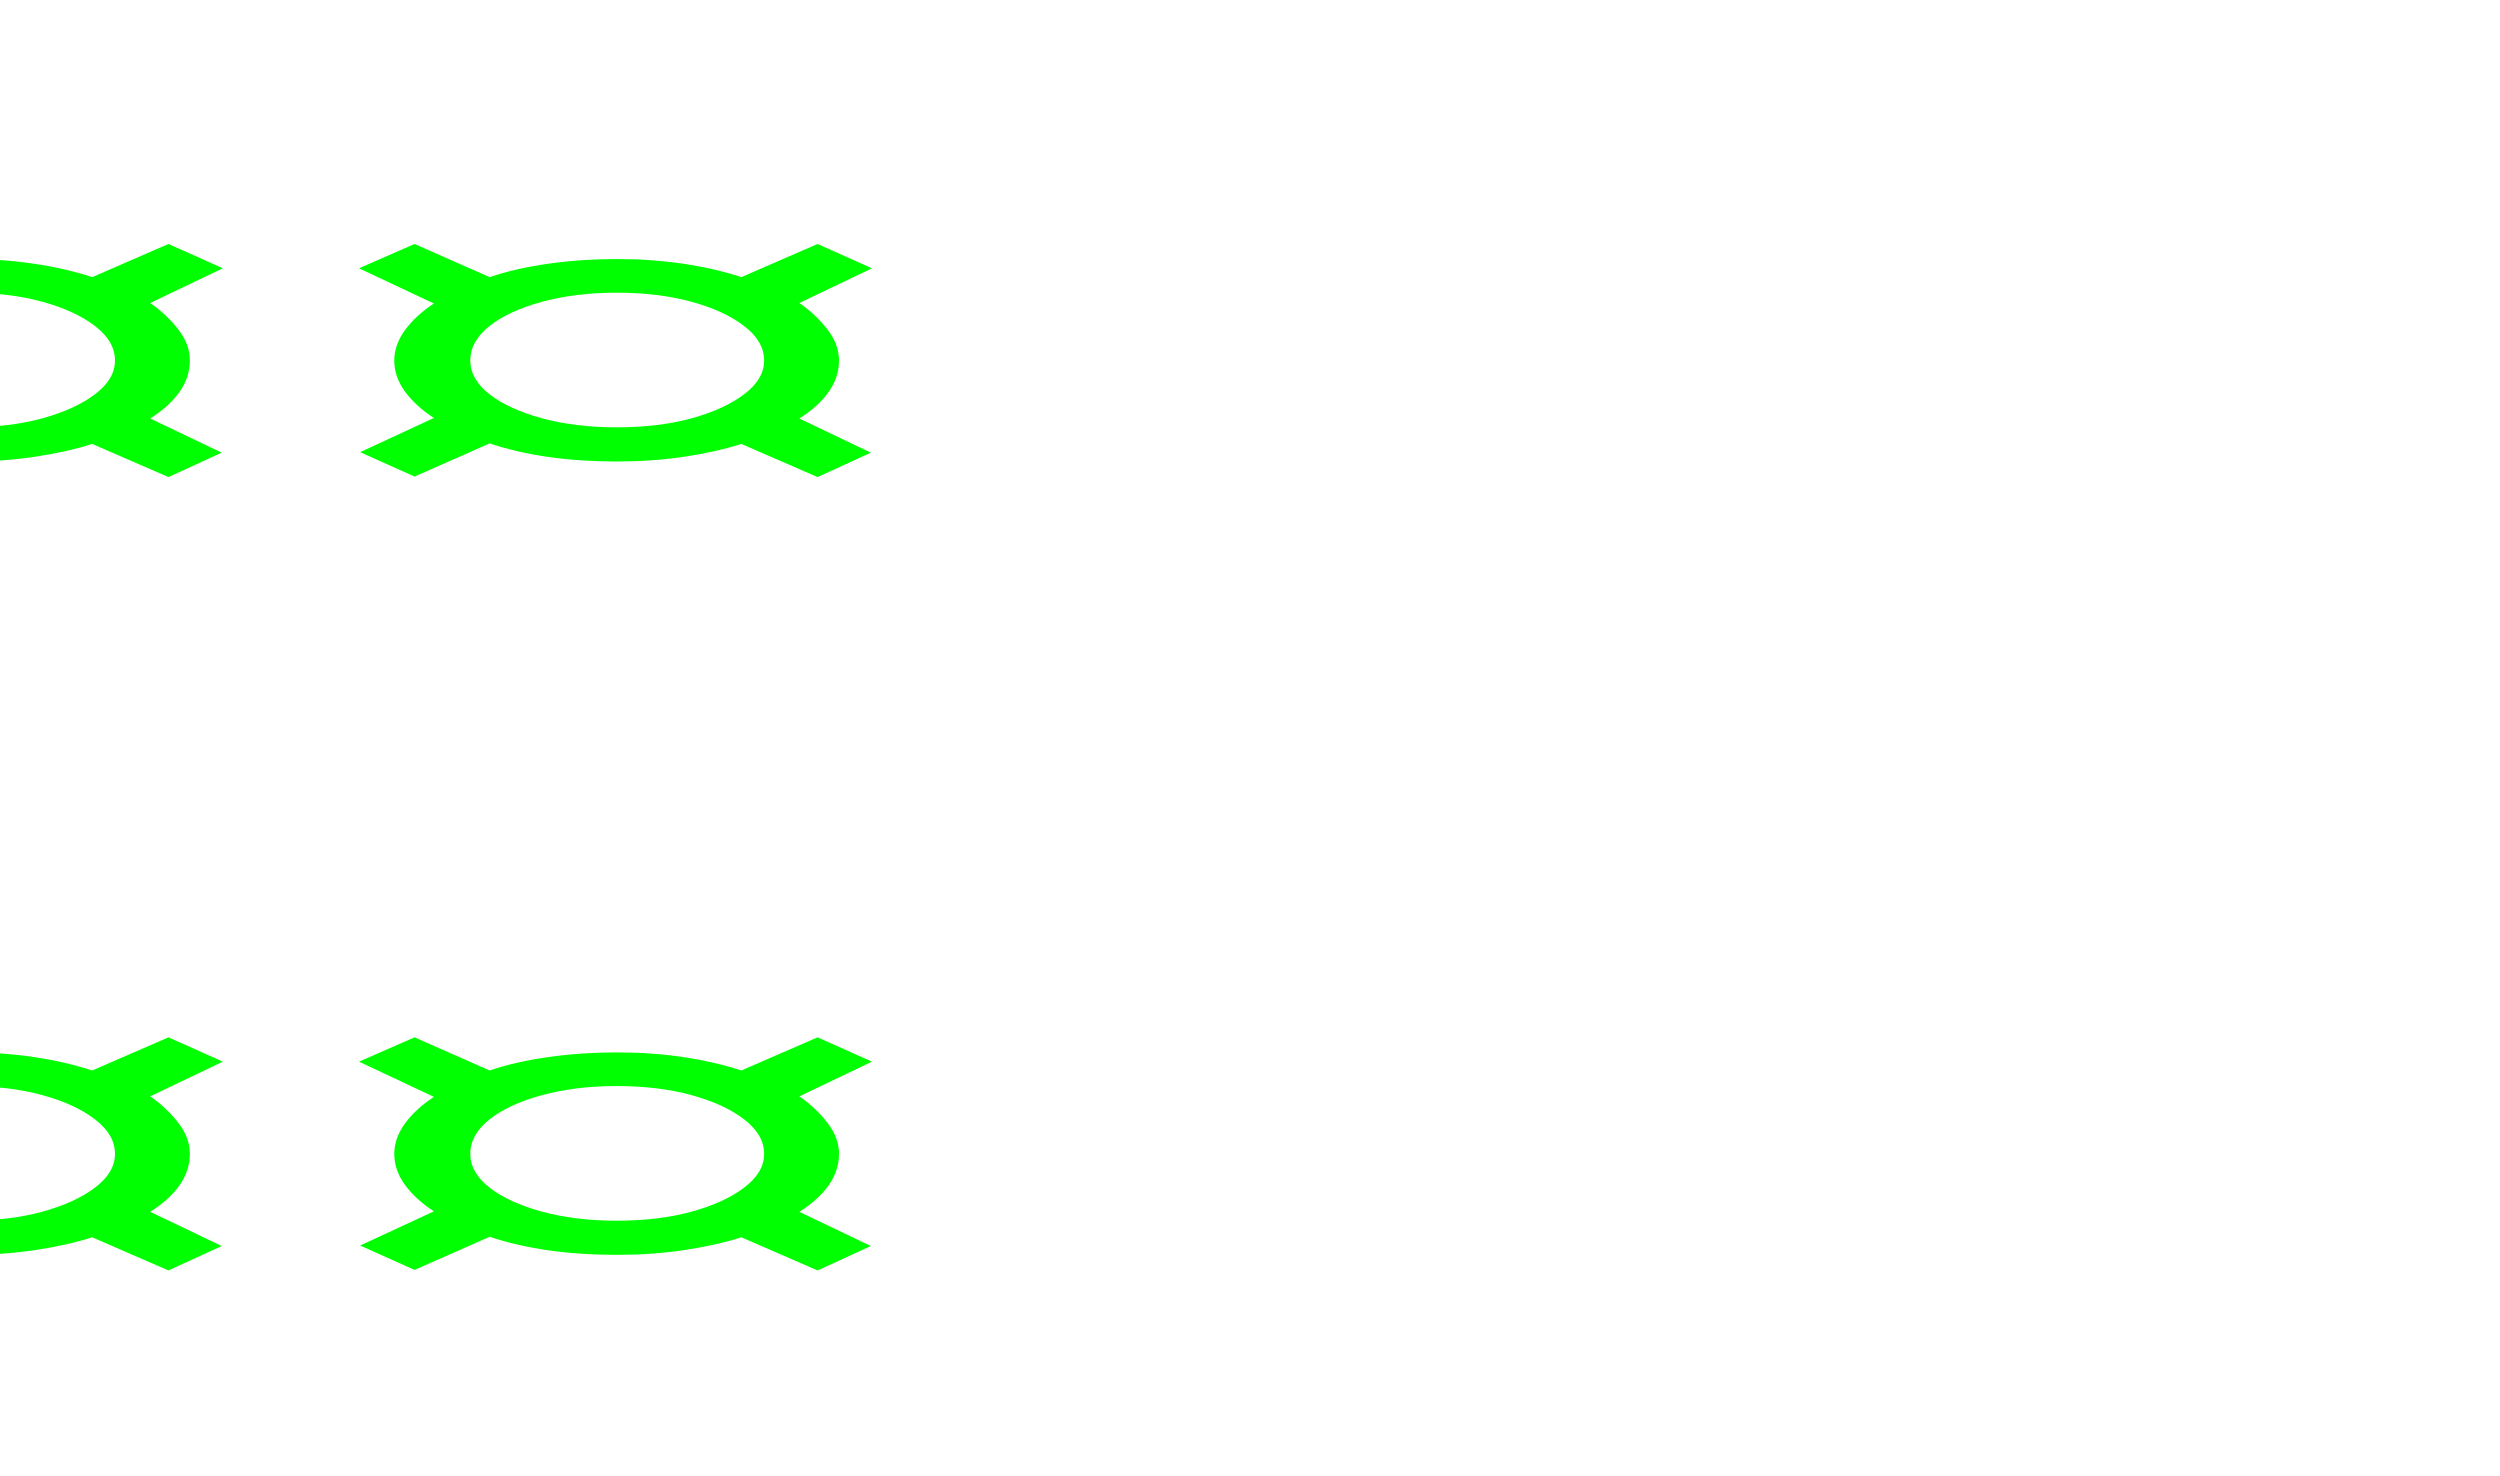
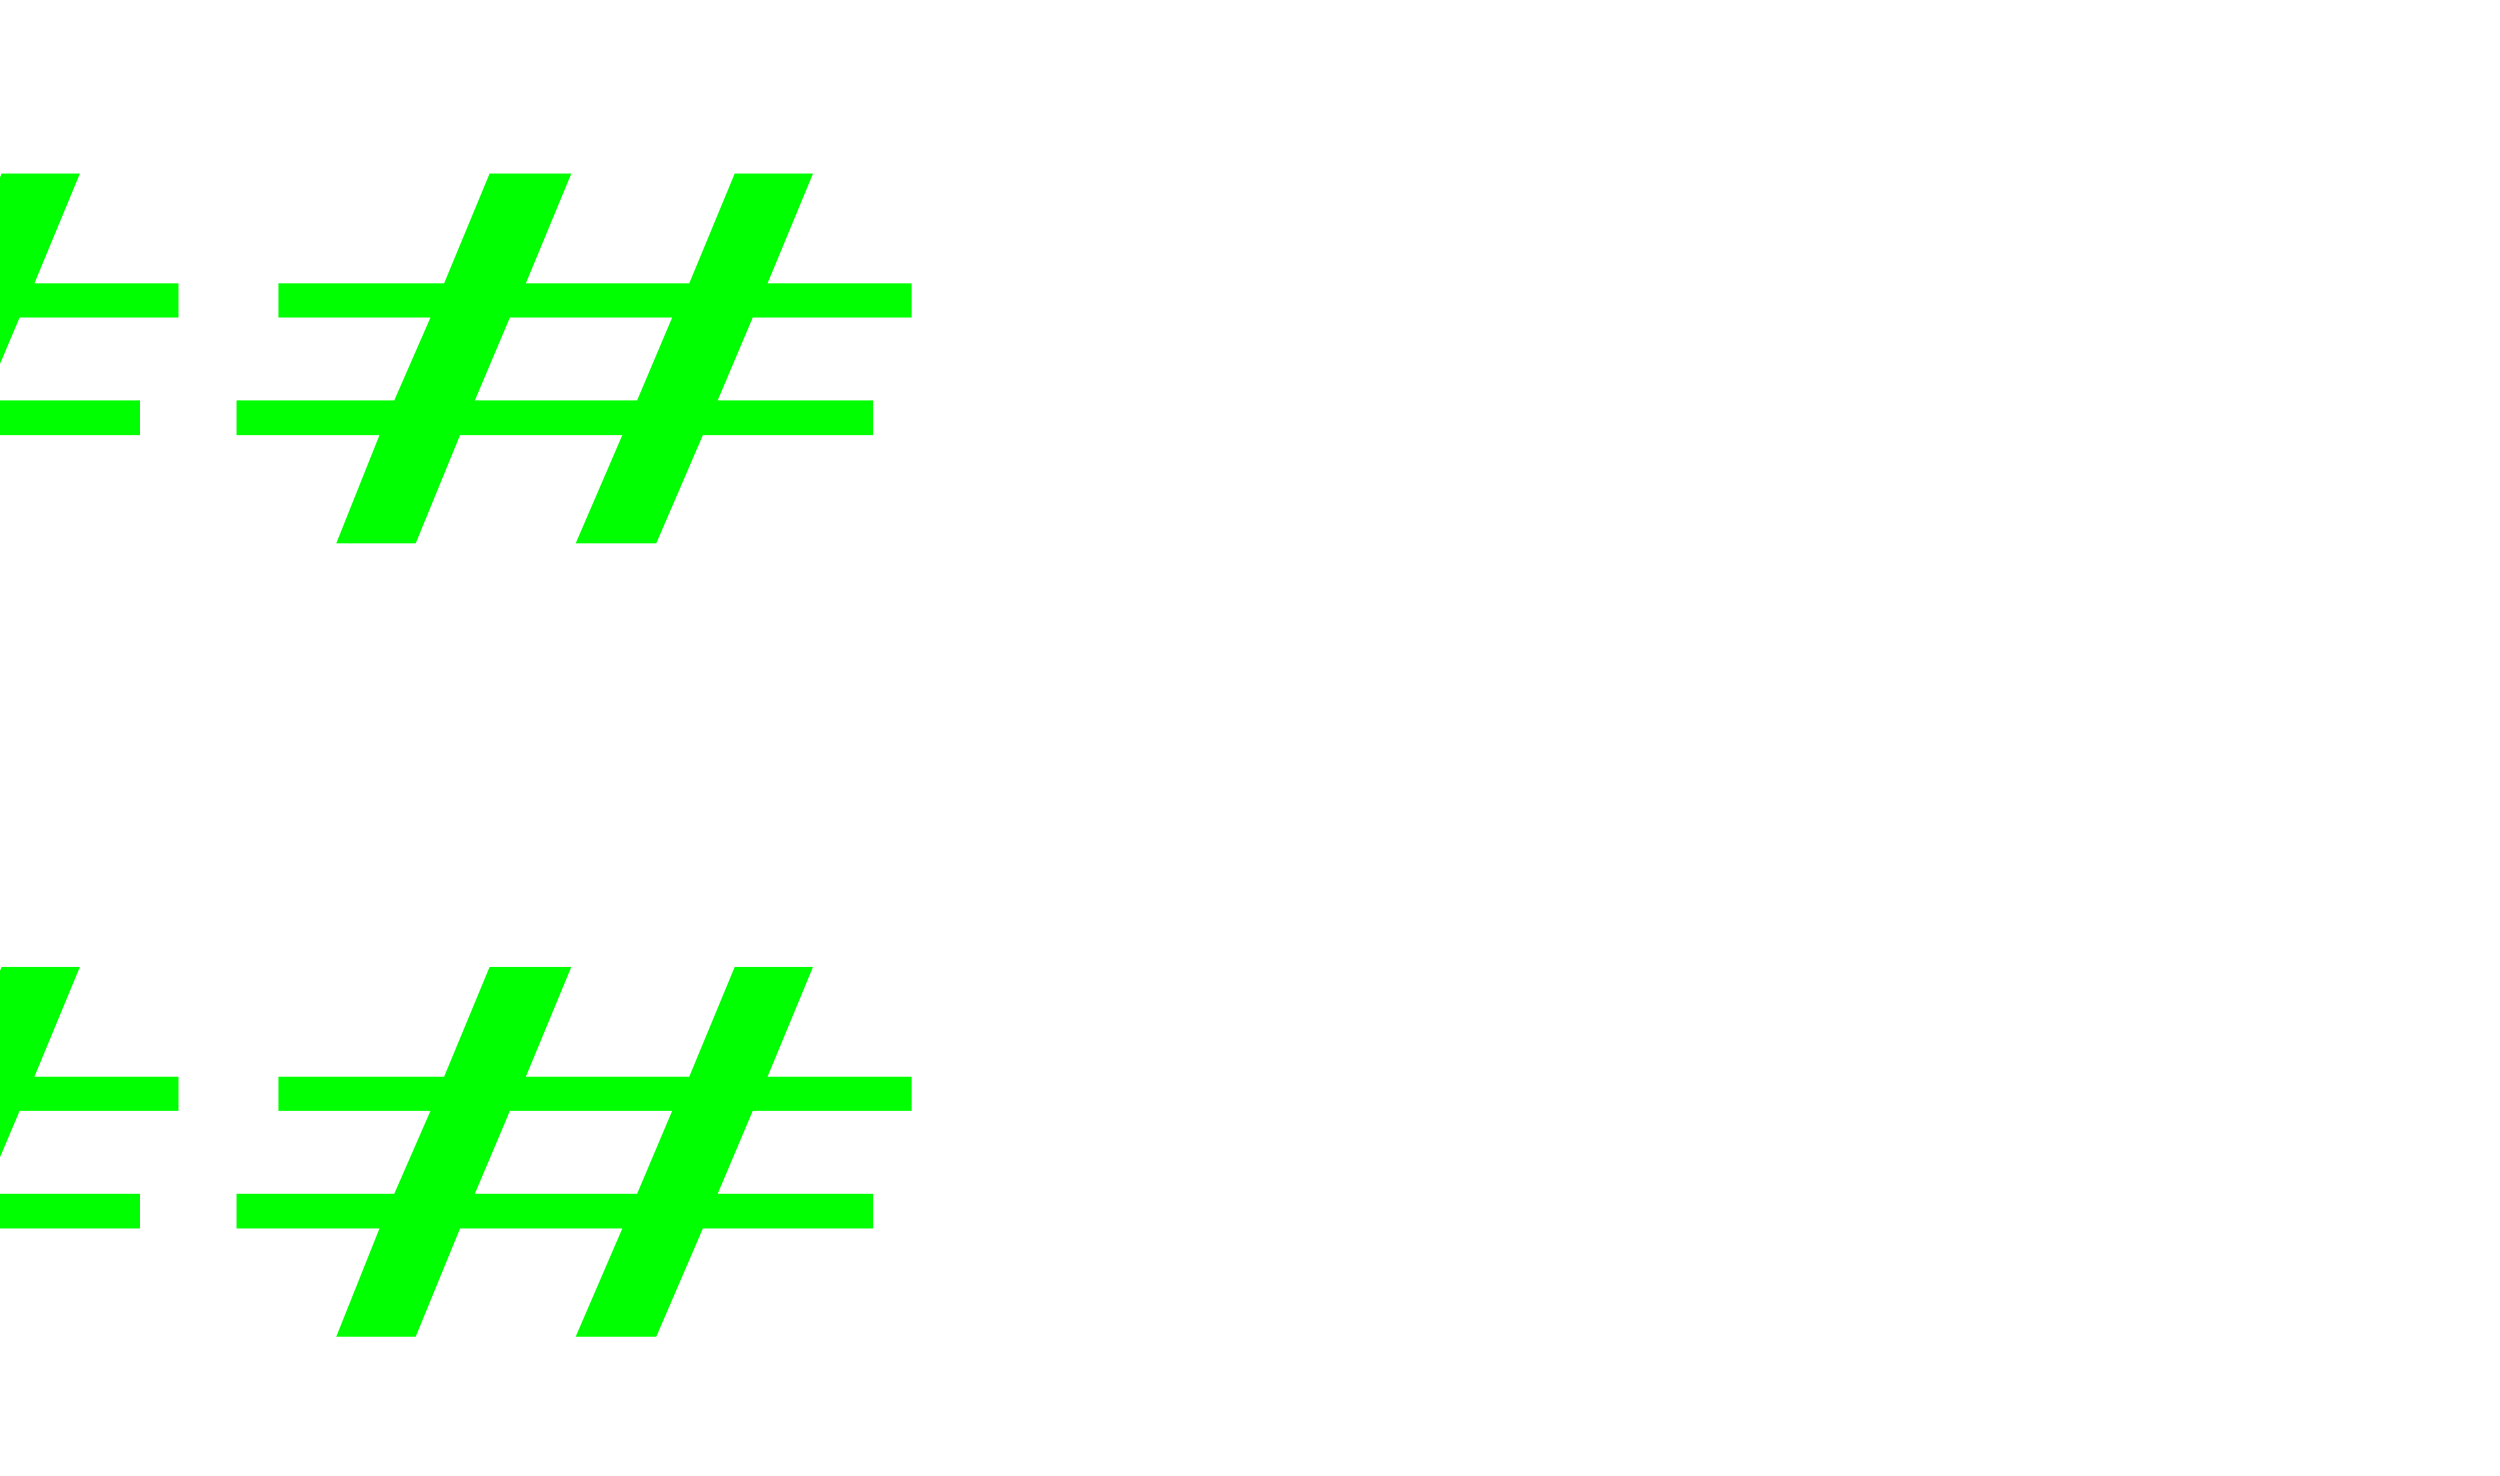
<svg xmlns="http://www.w3.org/2000/svg" width="305" height="180" viewBox="0 0 305 180" id="svg2" version="1.1">
  <defs id="defs4" />
  <g id="layer1" transform="translate(0,-872.3622)">
    <text xml:space="preserve" style="font-style:normal;font-weight:normal;font-size:60.633px;line-height:125%;font-family:sans-serif;text-align:end;letter-spacing:8.579px;word-spacing:0px;text-anchor:end;fill:#000000;fill-opacity:1;stroke:none;stroke-width:1px;stroke-linecap:butt;stroke-linejoin:miter;stroke-opacity:1" x="190.718" y="1389.377" id="Line1" transform="scale(1.480181,0.675593)">
-       <tspan id="tspan4146" x="190.718" y="1389.377" style="font-style:normal;font-variant:normal;font-weight:normal;font-stretch:normal;font-size:93.536px;font-family:Std16SegCustom;-inkscape-font-specification:Std16SegCustom;text-align:end;letter-spacing:0px;text-anchor:end;fill:#00ff00">¤¤¤¤</tspan>
+       <tspan id="tspan4146" x="190.718" y="1389.377" style="font-style:normal;font-variant:normal;font-weight:normal;font-stretch:normal;font-size:93.536px;font-family:Std16SegCustom;-inkscape-font-specification:Std16SegCustom;text-align:end;letter-spacing:0px;text-anchor:end;fill:#00ff00">####</tspan>
    </text>
    <text transform="scale(1.48018,0.6755934)" id="Line2" y="1532.637" x="190.718" style="font-style:normal;font-weight:normal;font-size:60.633px;line-height:125%;font-family:sans-serif;text-align:end;letter-spacing:8.579px;word-spacing:0px;text-anchor:end;fill:#000000;fill-opacity:1;stroke:none;stroke-width:1px;stroke-linecap:butt;stroke-linejoin:miter;stroke-opacity:1" xml:space="preserve">
-       <tspan style="font-style:normal;font-variant:normal;font-weight:normal;font-stretch:normal;font-size:93.536px;font-family:Std16SegCustom;-inkscape-font-specification:Std16SegCustom;text-align:end;letter-spacing:0px;text-anchor:end;fill:#00ff00" y="1532.637" x="190.718" id="tspan4173">¤¤¤¤</tspan>
+       <tspan style="font-style:normal;font-variant:normal;font-weight:normal;font-stretch:normal;font-size:93.536px;font-family:Std16SegCustom;-inkscape-font-specification:Std16SegCustom;text-align:end;letter-spacing:0px;text-anchor:end;fill:#00ff00" y="1532.637" x="190.718" id="tspan4173">####</tspan>
    </text>
  </g>
</svg>
